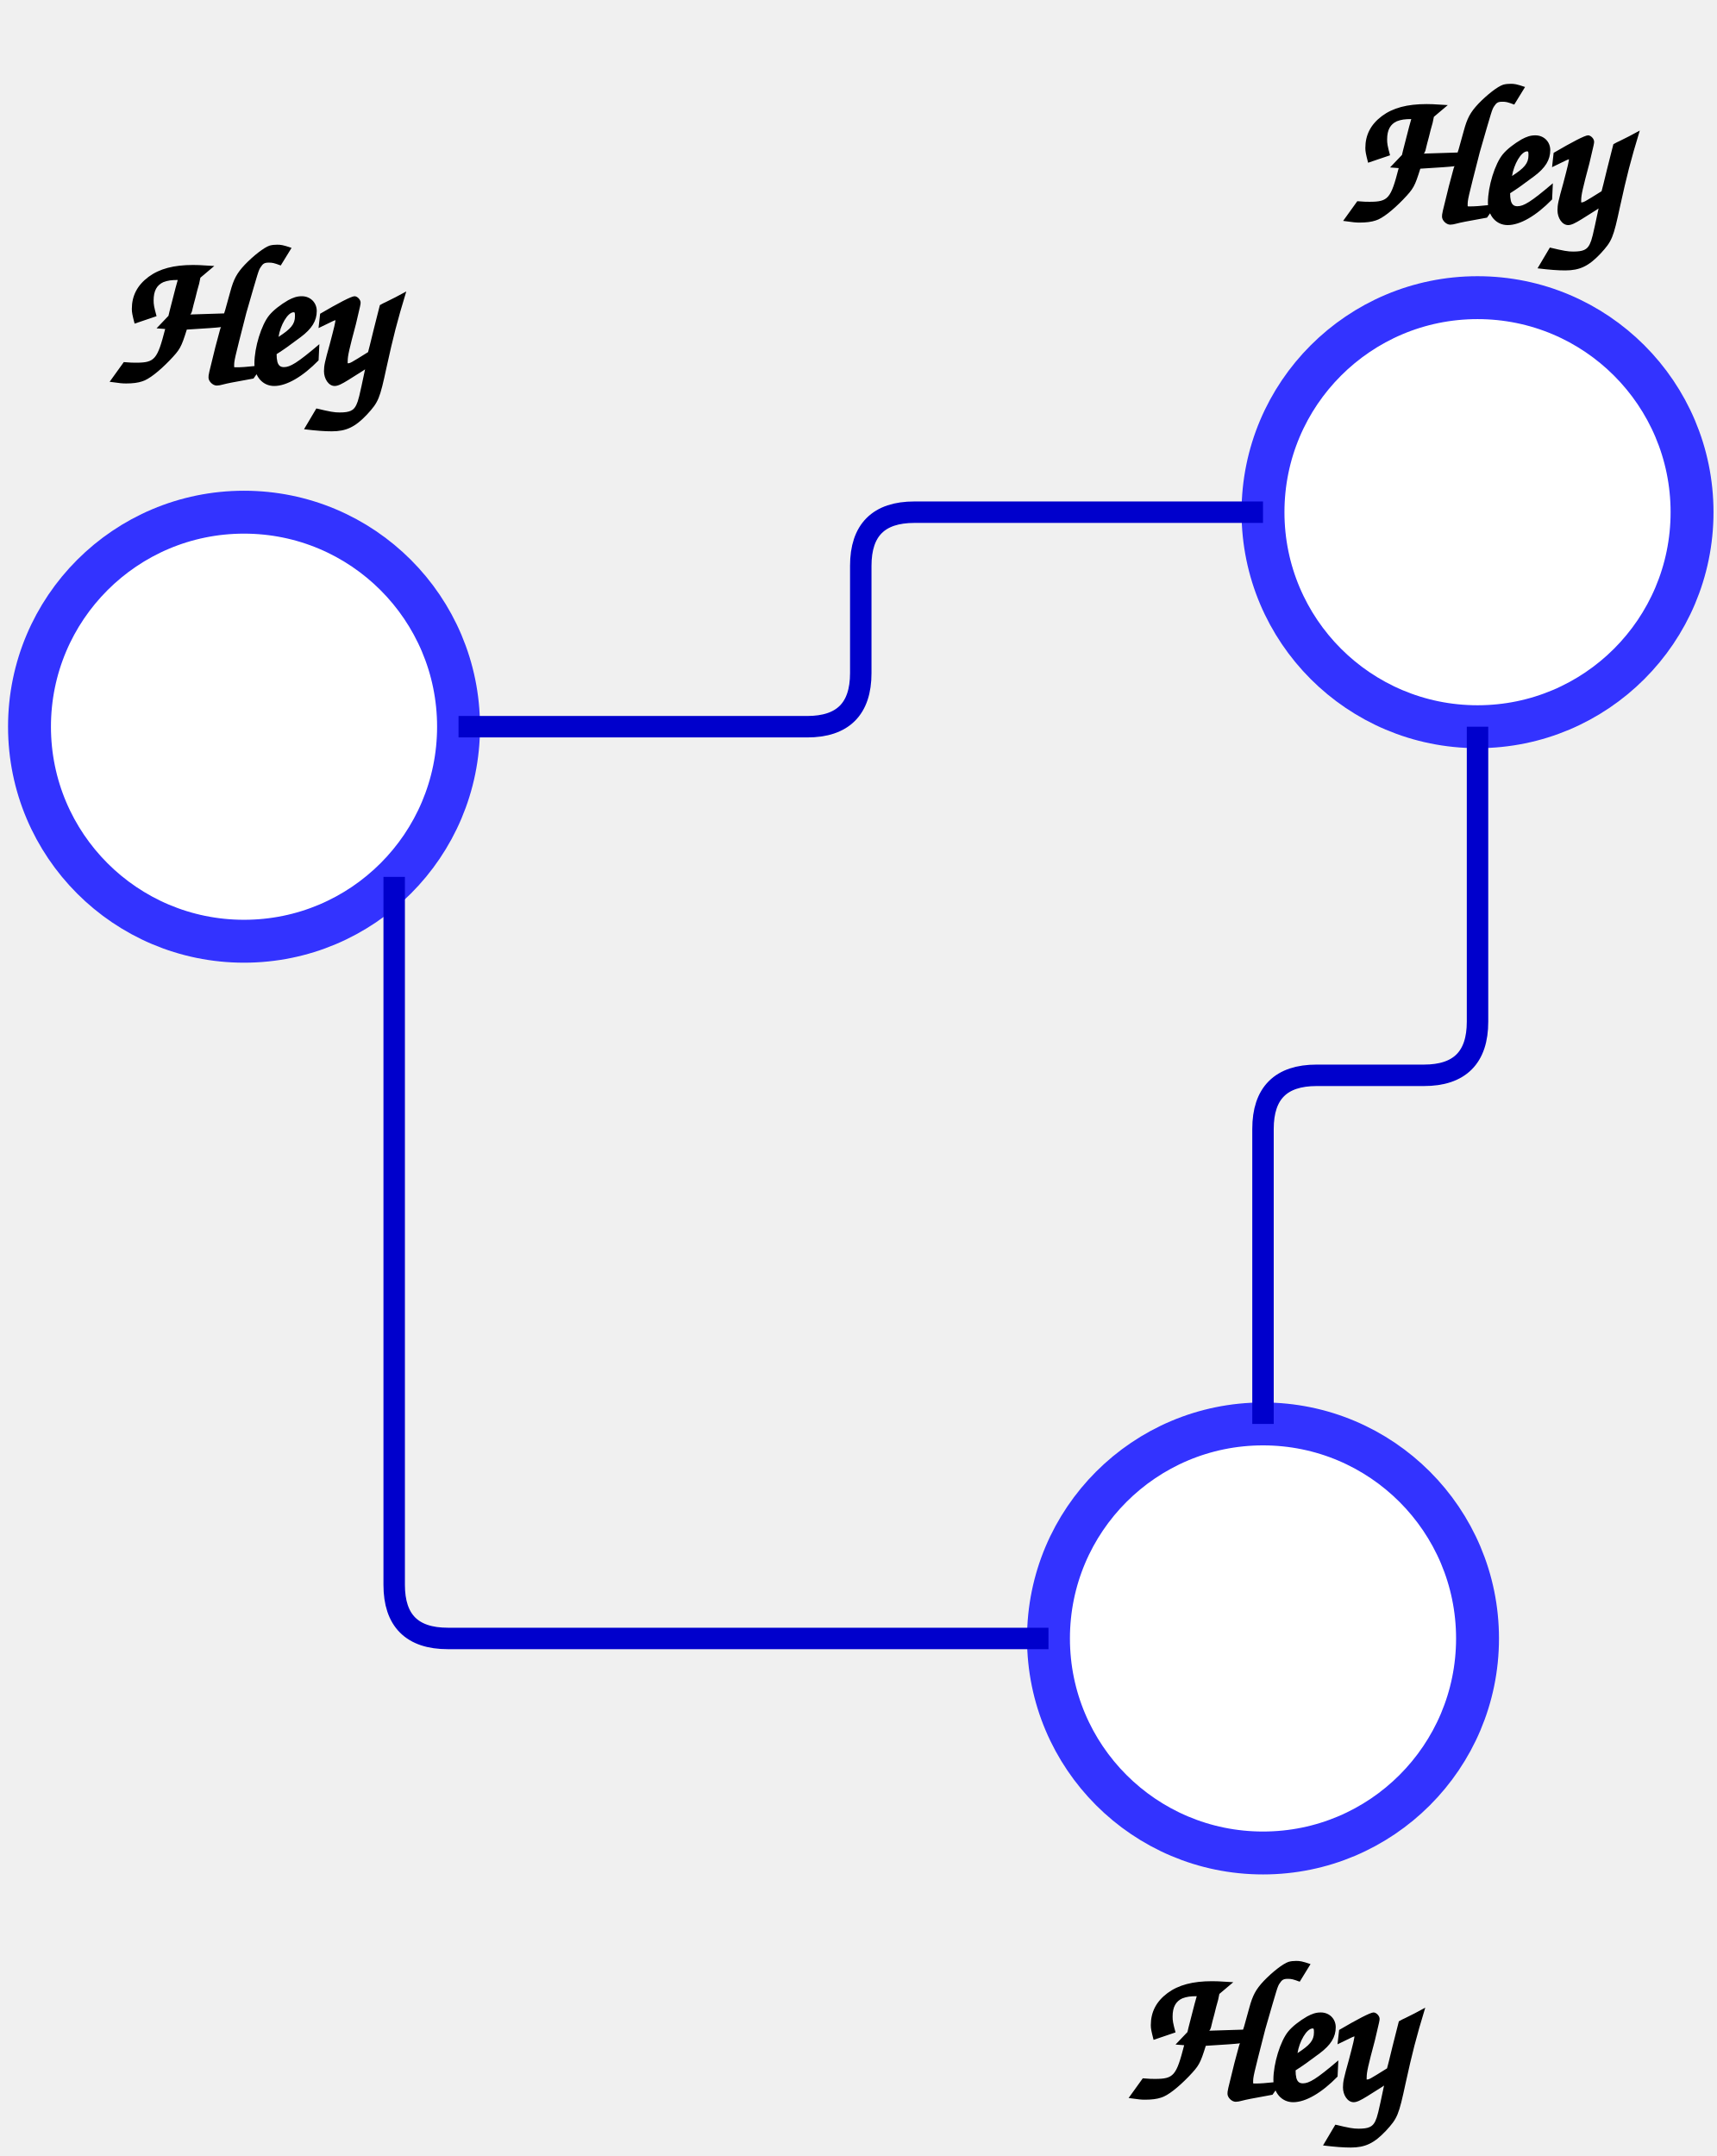
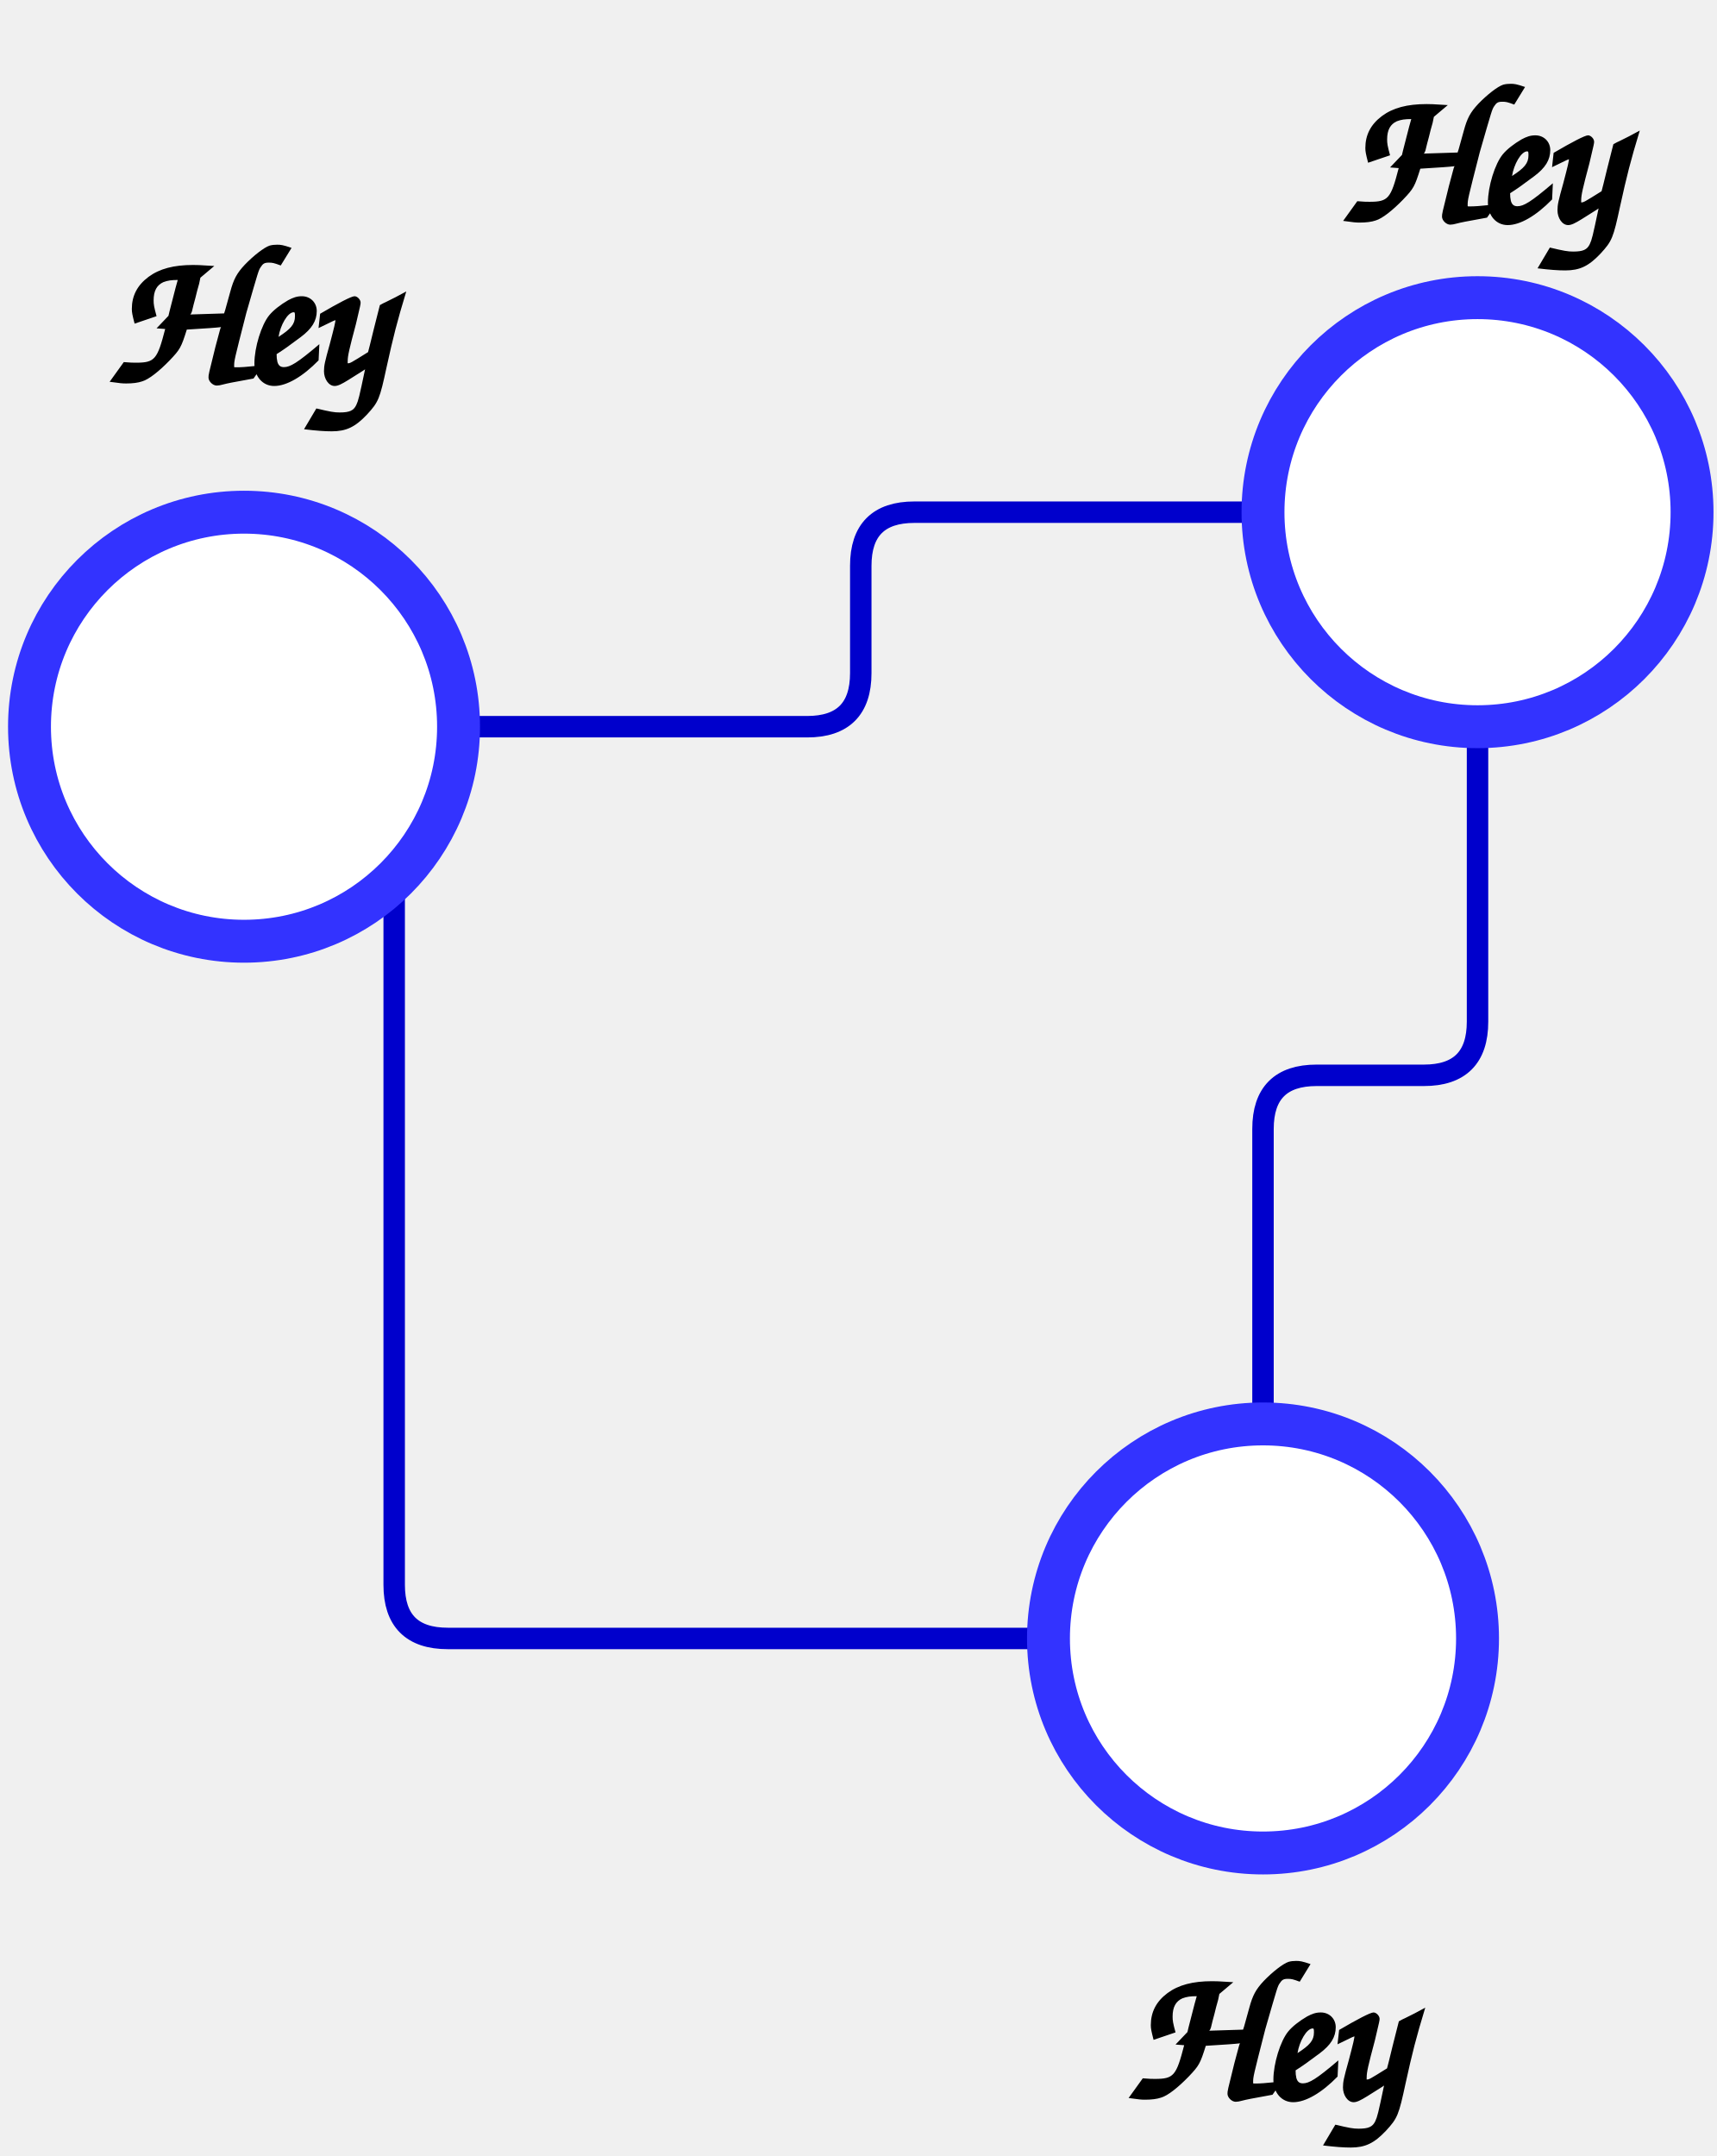
<svg xmlns="http://www.w3.org/2000/svg" width="320px" height="402px" version="1.1">
  <defs />
  <g transform="translate(0.5,0.5)">
-     <ellipse cx="45" cy="135" rx="40" ry="40" fill="#ffffff" stroke="#3333ff" stroke-width="8" pointer-events="none" />
-     <ellipse cx="275" cy="95" rx="40" ry="40" fill="#ffffff" stroke="#3333ff" stroke-width="8" pointer-events="none" />
-     <ellipse cx="235" cy="305" rx="40" ry="40" fill="#ffffff" stroke="#3333ff" stroke-width="8" pointer-events="none" />
    <path d="M 85 135 L 150 135 Q 160 135 160 125 L 160 105 Q 160 95 170 95 L 235 95" fill="none" stroke="#0000cc" stroke-width="4" stroke-miterlimit="10" pointer-events="none" />
    <path d="M 275 135 L 275 190 Q 275 200 265 200 L 245 200 Q 235 200 235 210 L 235 265" fill="none" stroke="#0000cc" stroke-width="4" stroke-miterlimit="10" pointer-events="none" />
    <path d="M 195 305 L 83 305 Q 73 305 73 295 L 73 163" fill="none" stroke="#0000cc" stroke-width="4" stroke-miterlimit="10" pointer-events="none" />
-     <rect x="5" y="35" width="80" height="40" fill="none" stroke="none" pointer-events="none" />
-     <g fill="#000000" font-family="Comic Sans MS" font-weight="bold" text-anchor="middle" font-size="36px">
+     <g class="circle" fill="#000000" font-family="Comic Sans MS" font-weight="bold" text-anchor="middle" font-size="36px">
+       <ellipse cx="45" cy="135" rx="40" ry="40" fill="#ffffff" stroke="#3333ff" stroke-width="8" pointer-events="none" />
      <text x="45" y="71">Hey</text>
    </g>
-     <rect x="235" y="5" width="80" height="40" fill="none" stroke="none" pointer-events="none" />
-     <g fill="#000000" font-family="Comic Sans MS" font-weight="bold" text-anchor="middle" font-size="36px">
+     <g class="circle" fill="#000000" font-family="Comic Sans MS" font-weight="bold" text-anchor="middle" font-size="36px">
+       <ellipse cx="275" cy="95" rx="40" ry="40" fill="#ffffff" stroke="#3333ff" stroke-width="8" pointer-events="none" />
      <text x="275" y="41">Hey</text>
    </g>
-     <rect x="195" y="355" width="80" height="40" fill="none" stroke="none" pointer-events="none" />
-     <g fill="#000000" font-family="Comic Sans MS" font-weight="bold" text-anchor="middle" font-size="36px">
+     <g class="circle" fill="#000000" font-family="Comic Sans MS" font-weight="bold" text-anchor="middle" font-size="36px">
+       <ellipse cx="235" cy="305" rx="40" ry="40" fill="#ffffff" stroke="#3333ff" stroke-width="8" pointer-events="none" />
      <text x="235" y="391">Hey</text>
    </g>
  </g>
</svg>
